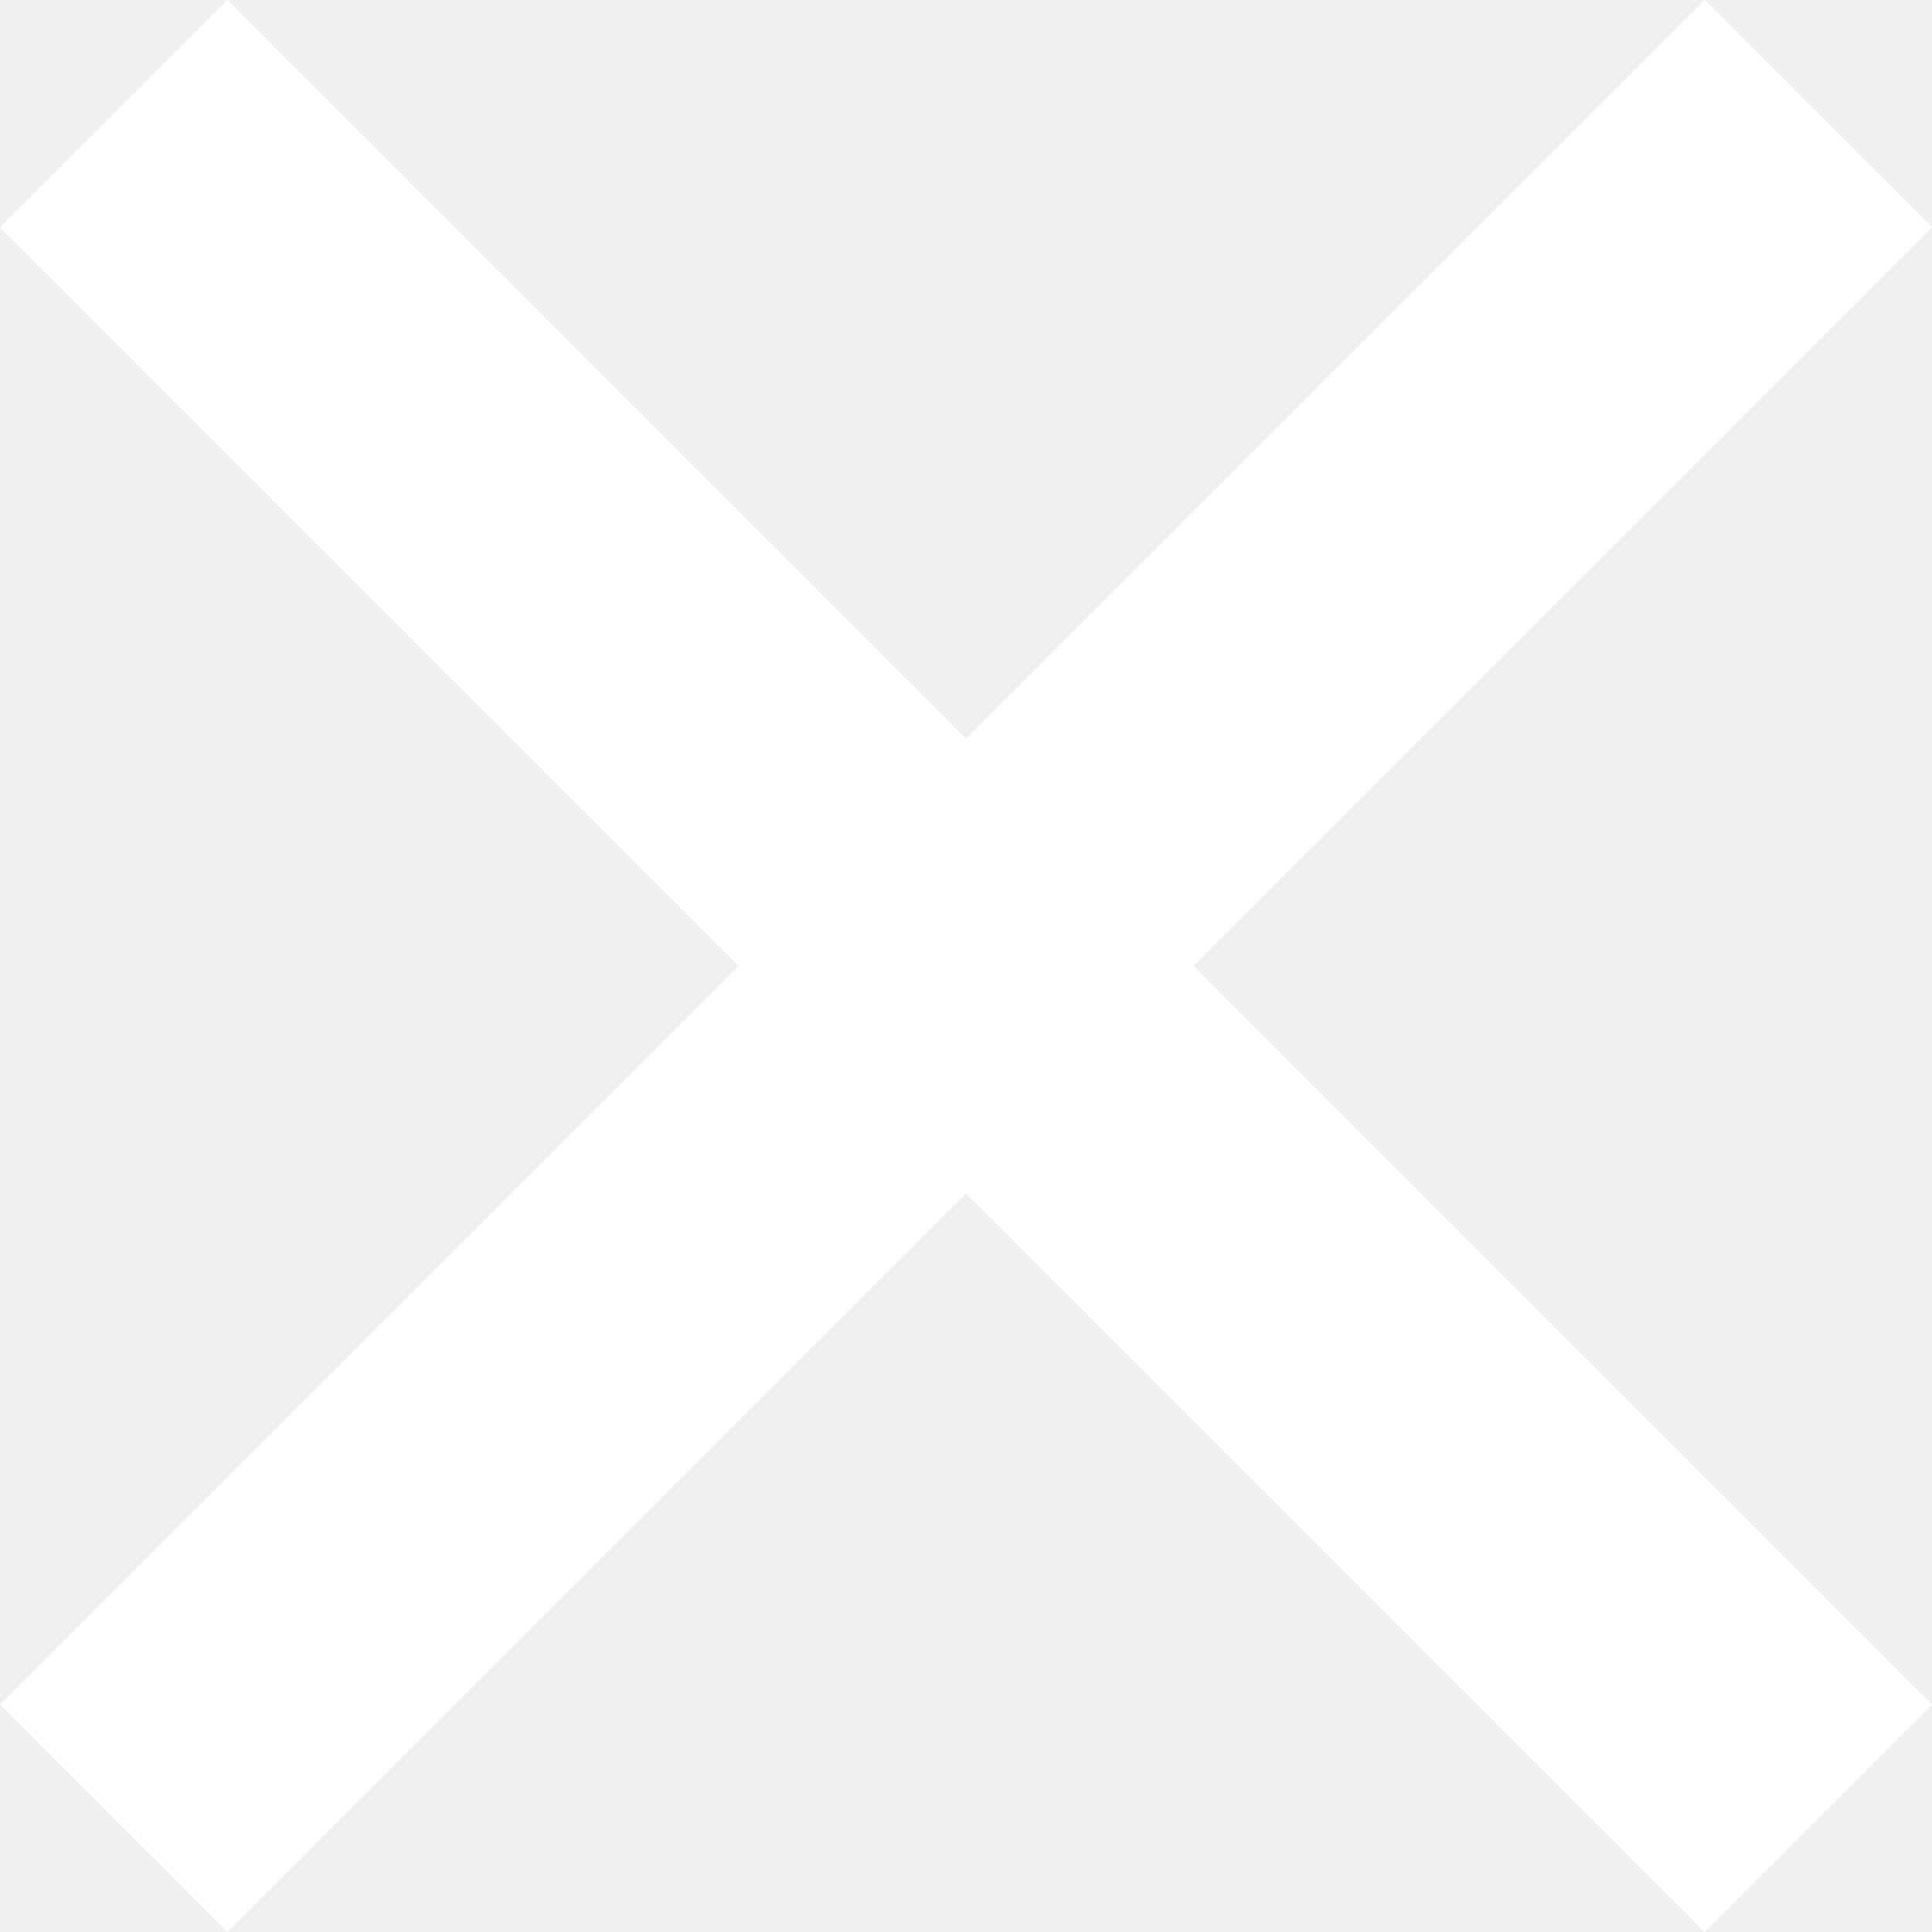
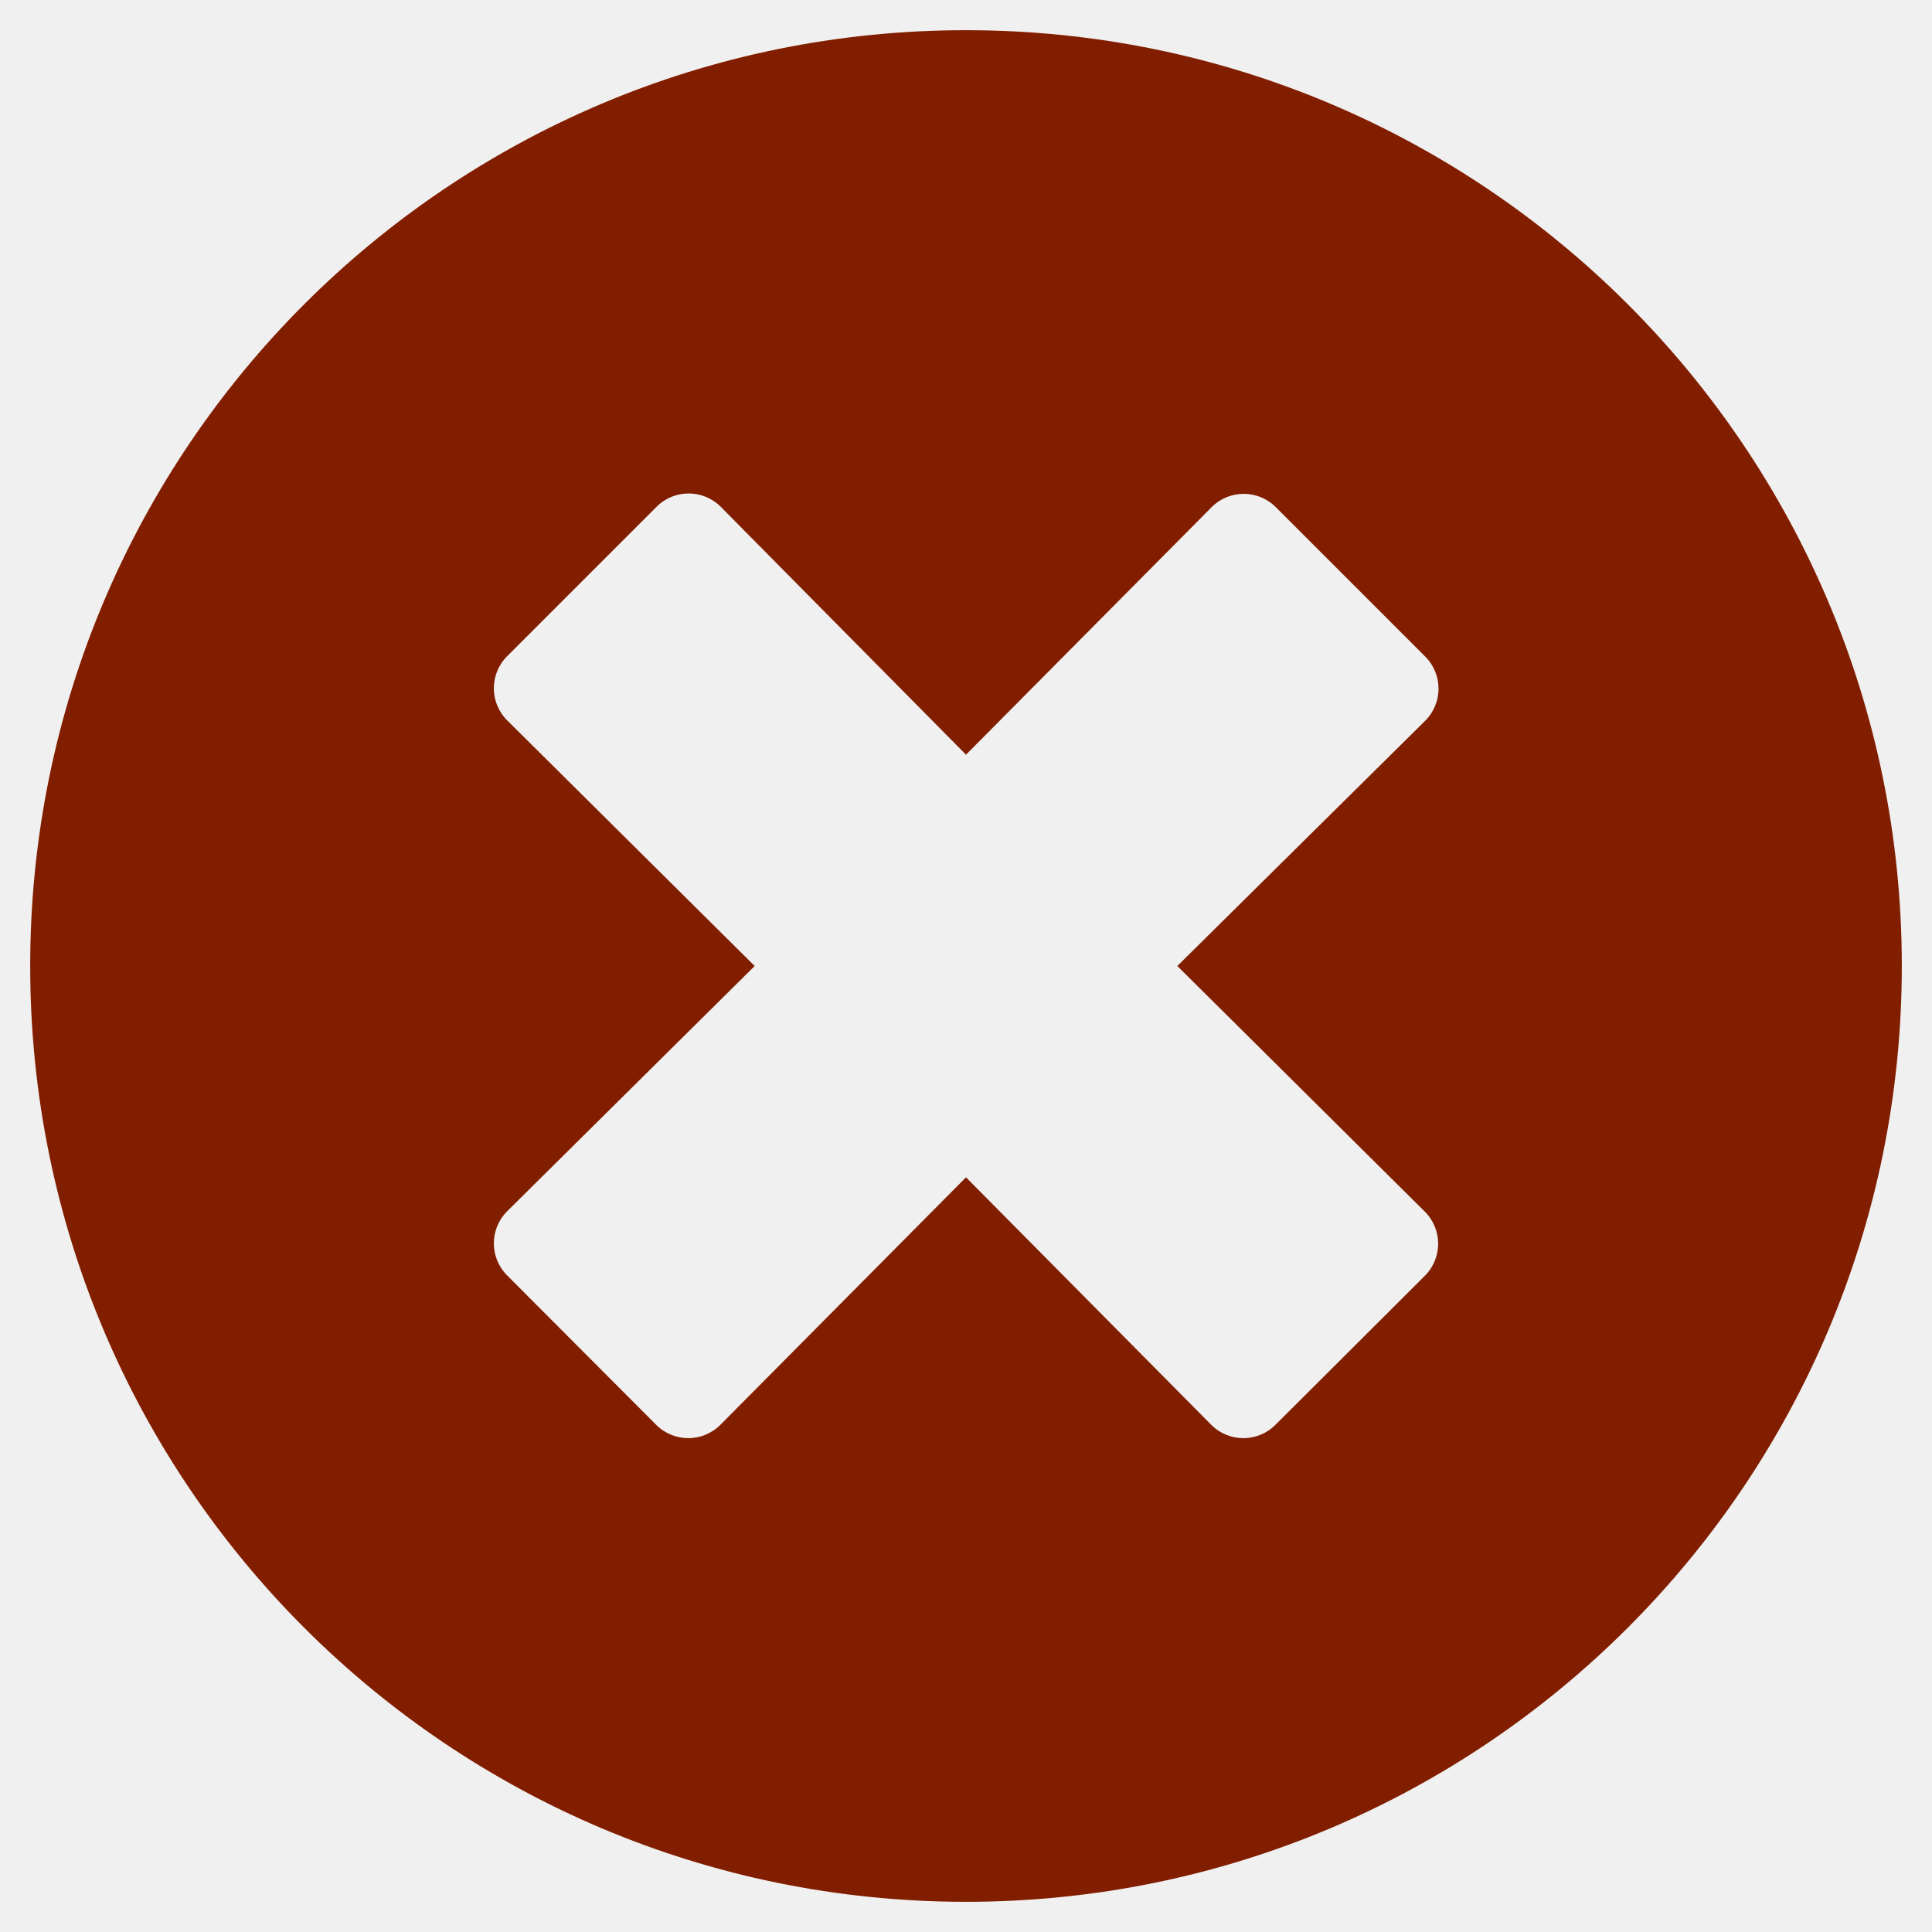
- <svg xmlns="http://www.w3.org/2000/svg" width="12.021" height="12.021" viewBox="0 0 12.021 12.021">
-   <g id="exit" transform="translate(-302.222 -21.222)">
-     <rect id="Rectangle_9" data-name="Rectangle 9" width="15" height="2" transform="translate(303.636 21.222) rotate(45)" fill="#fff" />
-     <rect id="Rectangle_14" data-name="Rectangle 14" width="15" height="2" transform="translate(314.243 22.636) rotate(135)" fill="#fff" />
-   </g>
+ <svg xmlns="http://www.w3.org/2000/svg" aria-hidden="true" focusable="false" data-prefix="fas" data-icon="times-circle" class="svg-inline--fa fa-times-circle fa-w-16" role="img" viewBox="0 0 512 512">
+   <path fill="#821E00" d="M256 8C119 8 8 119 8 256s111 248 248 248 248-111 248-248S393 8 256 8zm121.6 313.1c4.7 4.7 4.7 12.3 0 17L338 377.6c-4.7 4.7-12.3 4.7-17 0L256 312l-65.1 65.6c-4.7 4.7-12.3 4.7-17 0L134.4 338c-4.7-4.7-4.7-12.3 0-17l65.6-65-65.6-65.1c-4.7-4.7-4.7-12.3 0-17l39.6-39.6c4.7-4.7 12.3-4.7 17 0l65 65.7 65.1-65.6c4.7-4.7 12.3-4.7 17 0l39.6 39.6c4.7 4.7 4.7 12.3 0 17L312 256l65.6 65.1z" />
</svg>
